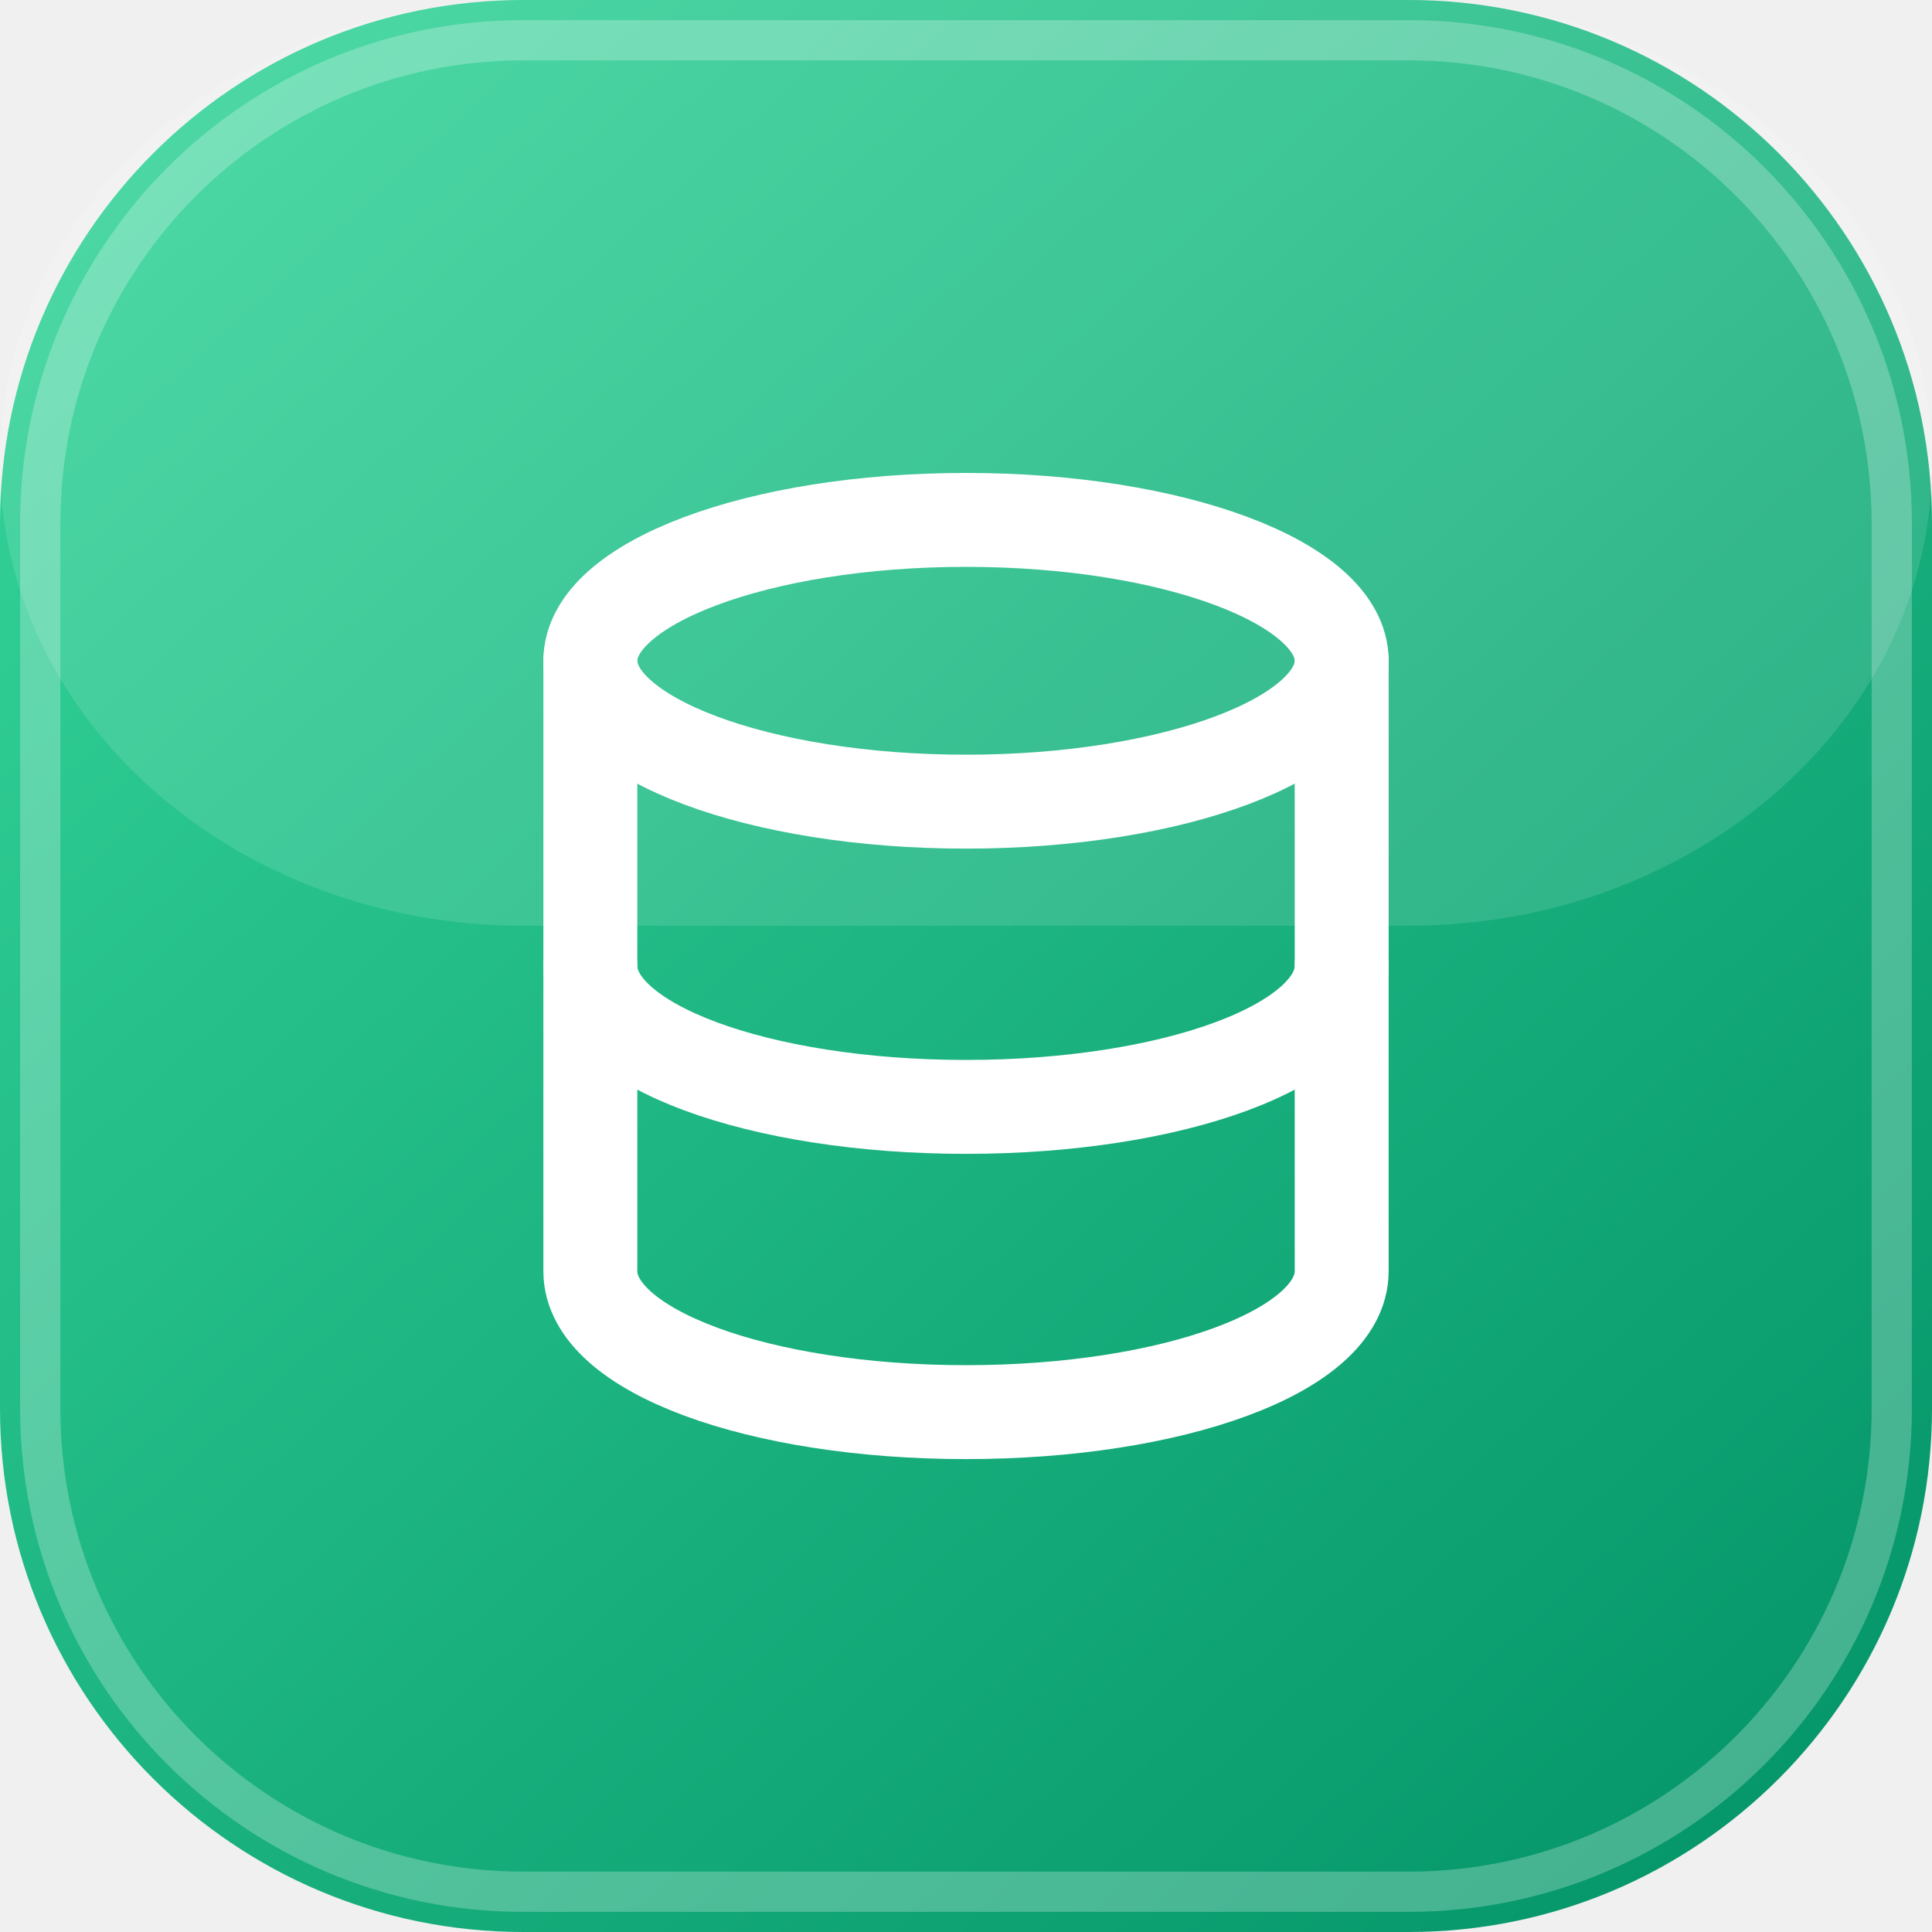
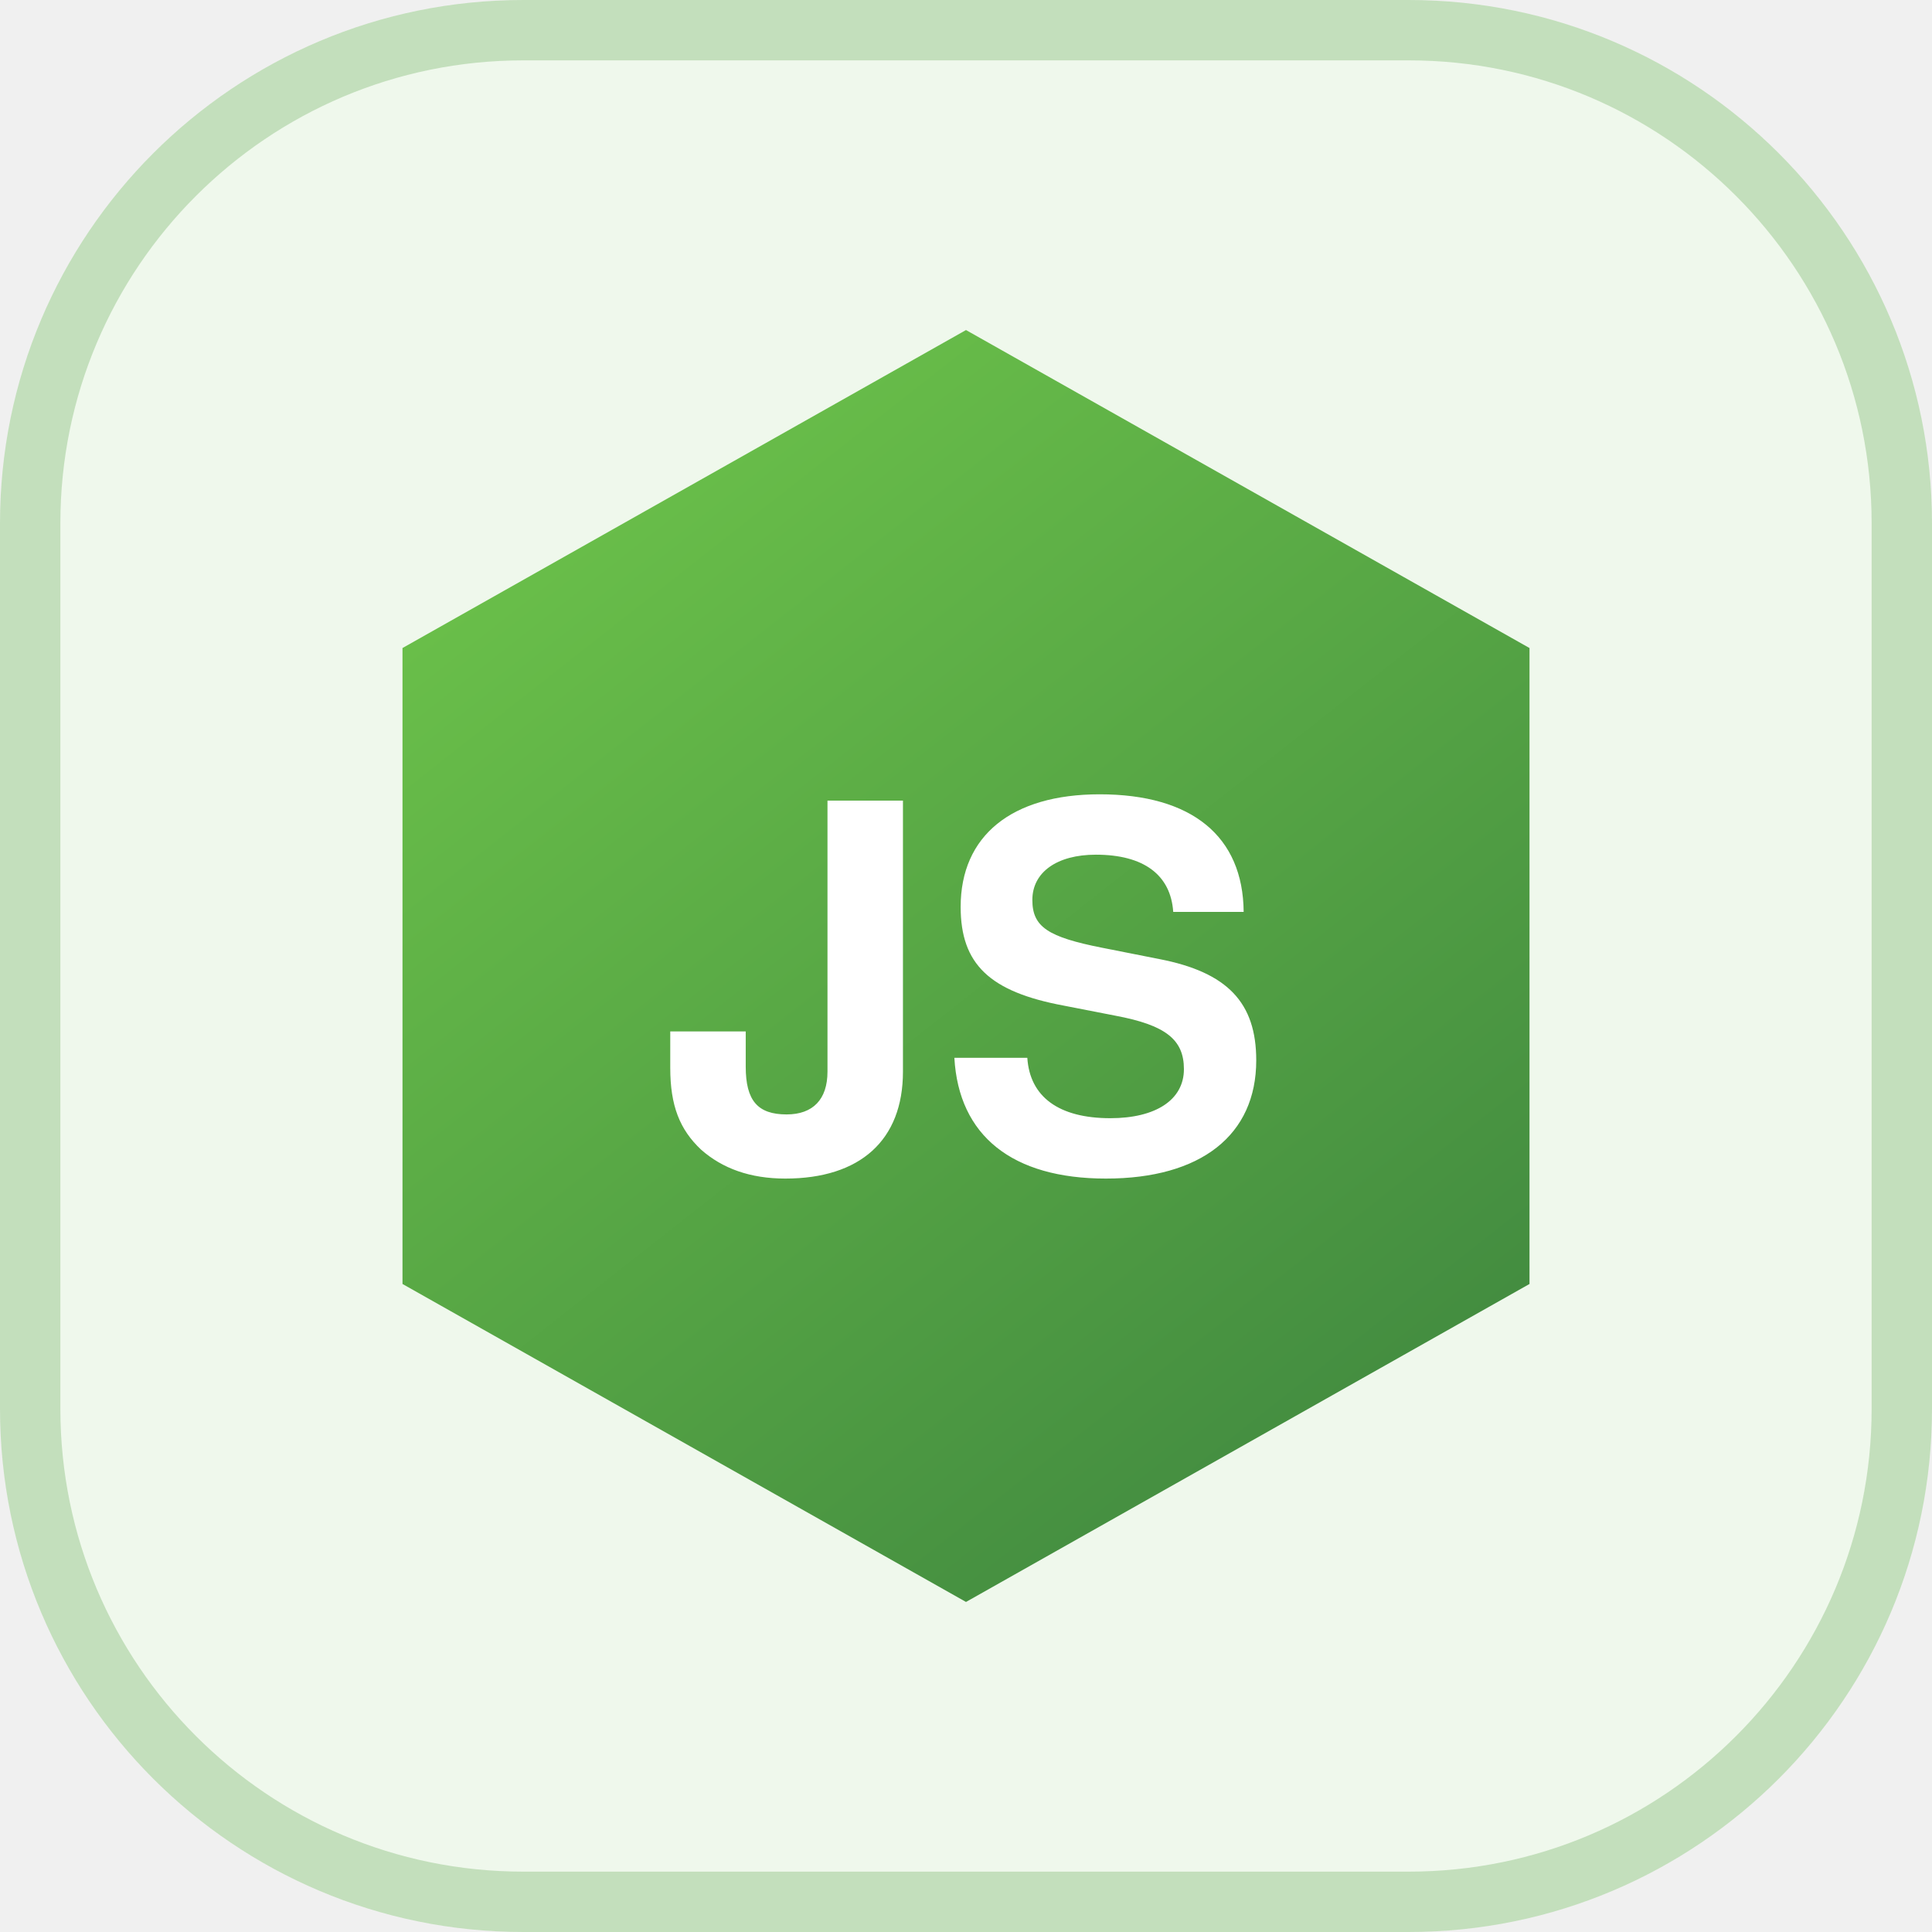
<svg xmlns="http://www.w3.org/2000/svg" viewBox="0 0 48 48">
+   <rect width="48" height="48" rx="13" fill="#EFF8EC" />
+   <rect x=".75" y=".75" width="46.5" height="46.5" rx="12.25" fill="none" stroke="#539E43" stroke-opacity=".28" stroke-width="1.5" />
  <defs>
-     <linearGradient id="g" x1="4" y1="2" x2="44" y2="46" gradientUnits="userSpaceOnUse">
-       <stop stop-color="#34D399" />
-       <stop offset="1" stop-color="#059669" />
+     <linearGradient id="n" x1="14" y1="10" x2="36" y2="38" gradientUnits="userSpaceOnUse">
+       <stop stop-color="#6CC24A" />
+       <stop offset="1" stop-color="#3F873F" />
    </linearGradient>
  </defs>
-   <rect width="48" height="48" rx="13" fill="url(#g)" />
-   <rect x="1" y="1" width="46" height="46" rx="12" fill="none" stroke="#fff" stroke-opacity=".25" />
-   <rect width="48" height="23" rx="13" fill="#fff" opacity=".12" />
-   <g transform="translate(10,10) scale(1.1667)" fill="none" stroke="#fff" stroke-width="2" stroke-linecap="round" stroke-linejoin="round">
-     <ellipse cx="12" cy="5.5" rx="8" ry="3" />
-     <path d="M4 5.5v13c0 1.7 3.6 3 8 3s8-1.3 8-3v-13" />
-     <path d="M4 12c0 1.7 3.6 3 8 3s8-1.3 8-3" />
-   </g>
+   <path d="M24 8.2 38 16.1v15.8L24 39.8 10 31.9V16.1z" fill="url(#n)" />
+   <text x="24" y="29" font-family="Helvetica,Arial,sans-serif" font-weight="700" font-size="12.5" fill="#fff" text-anchor="middle">JS</text>
</svg>
